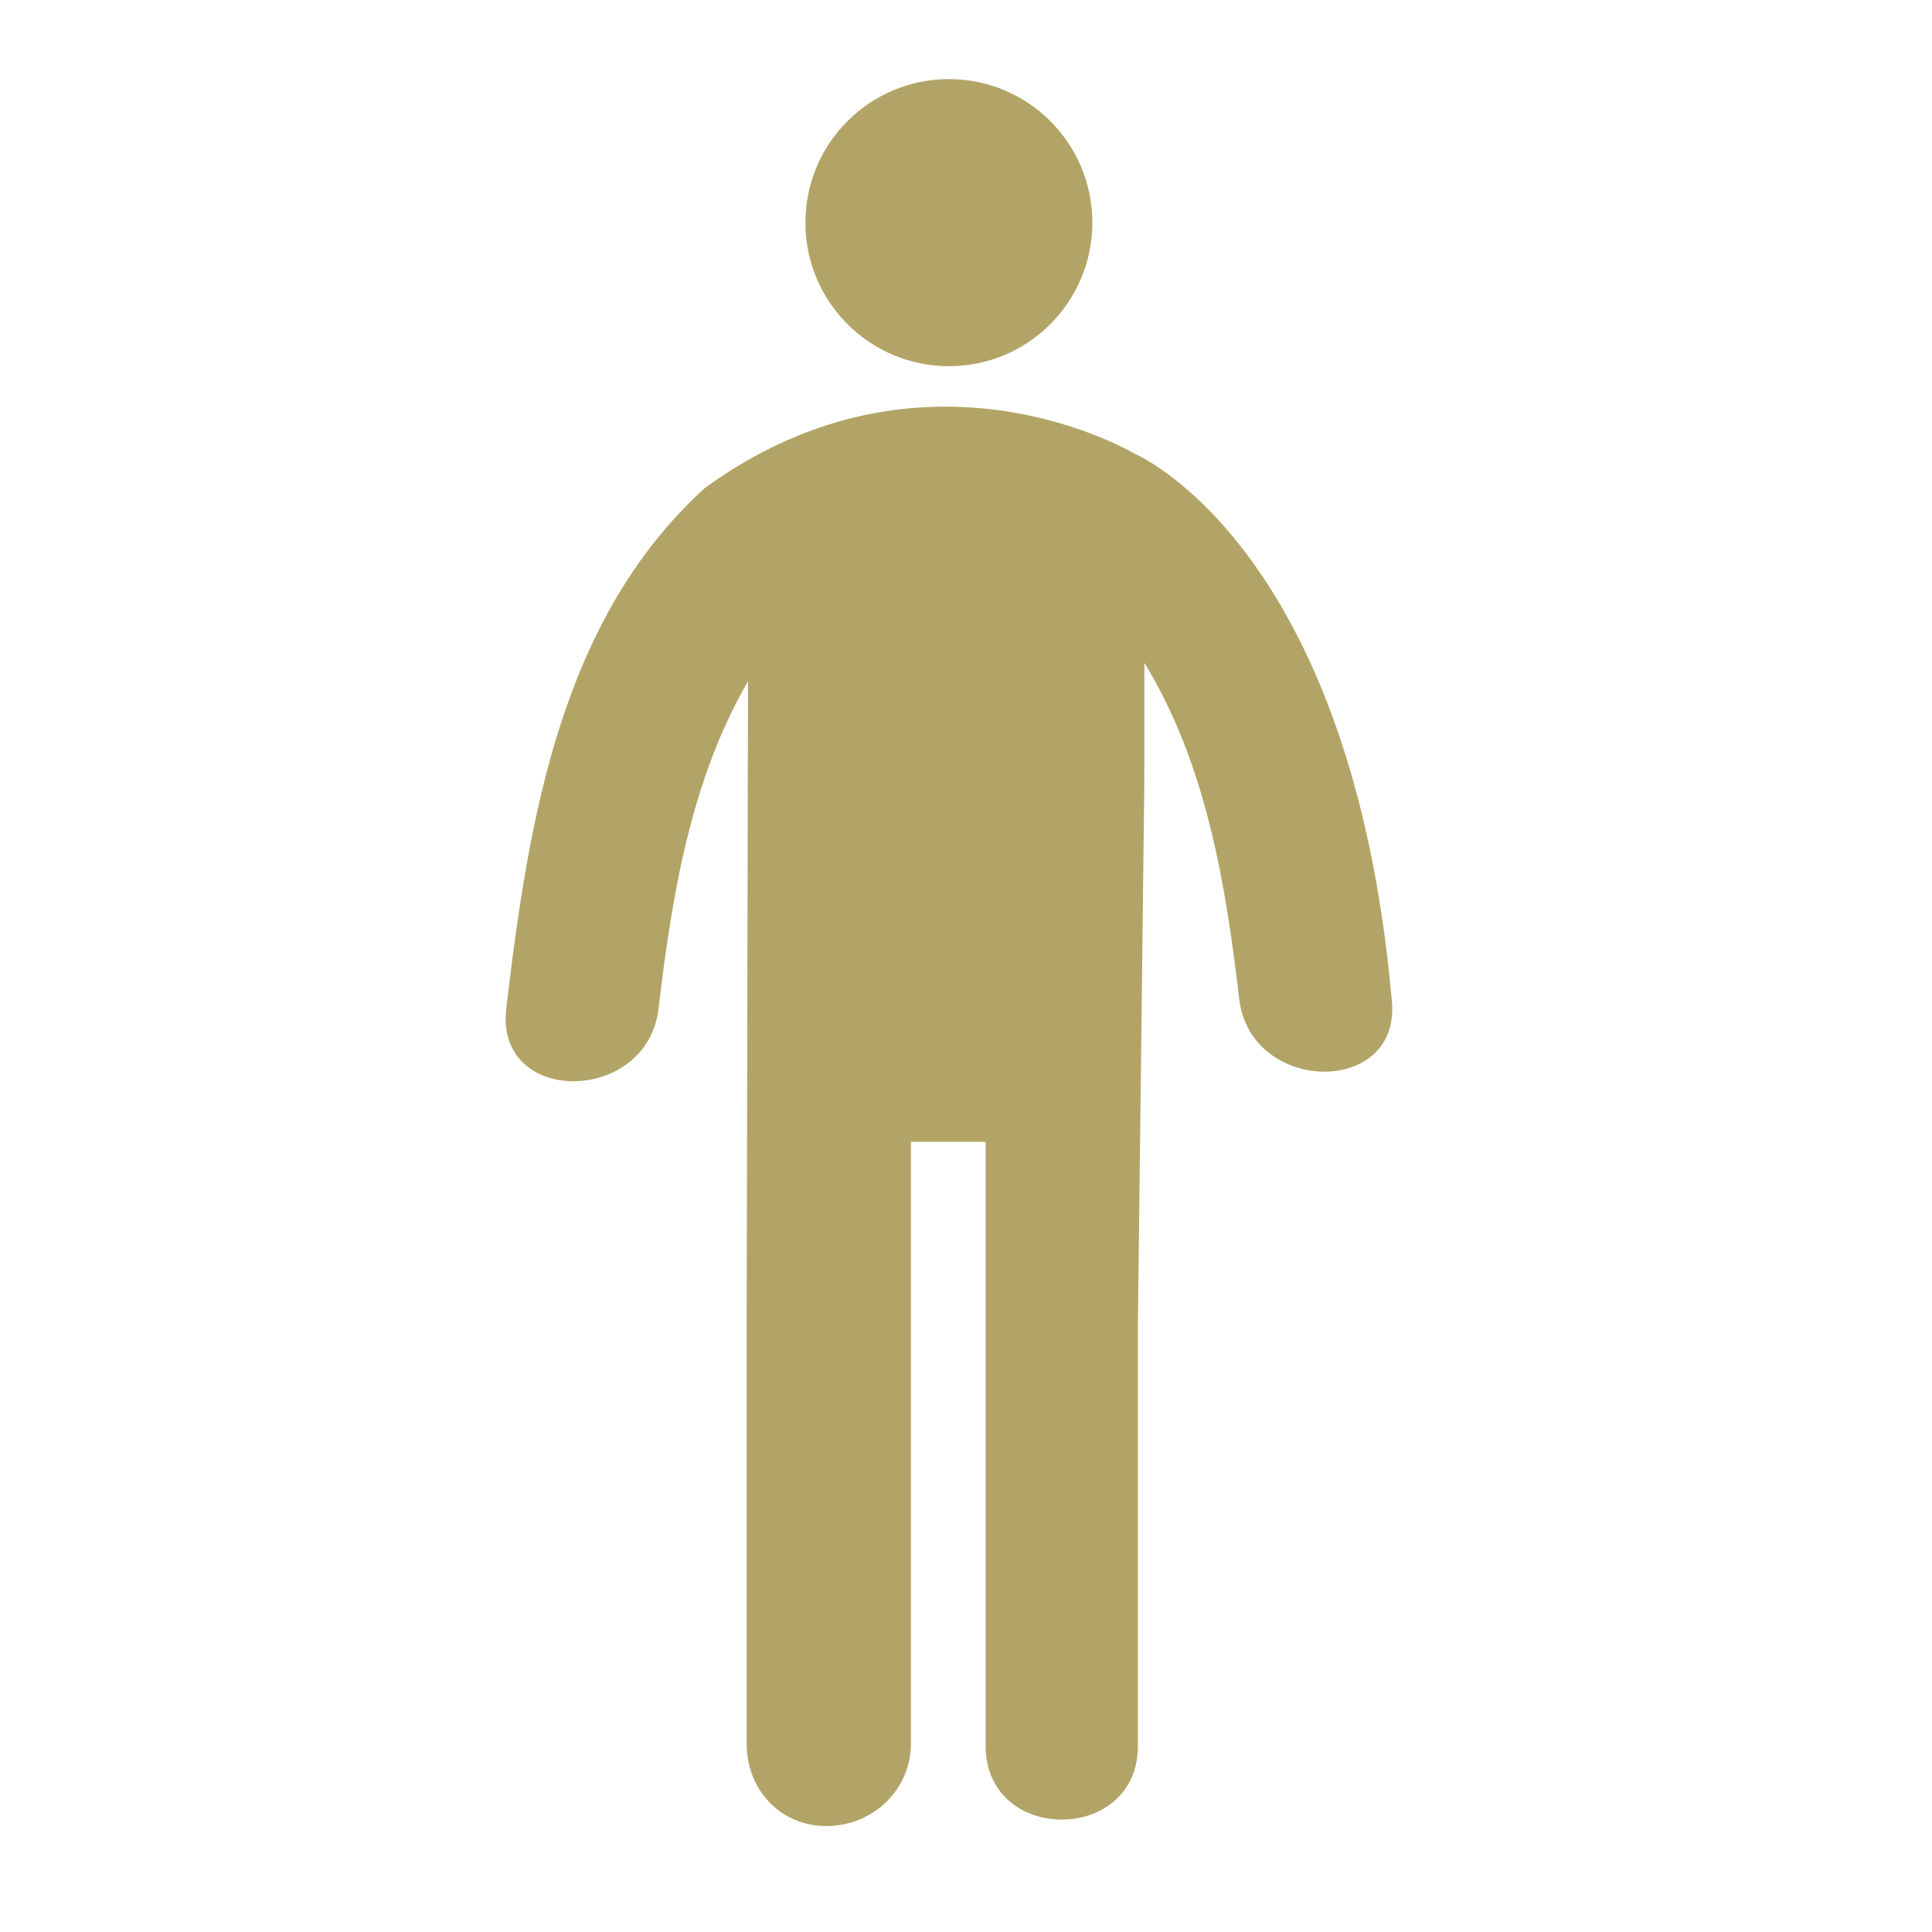
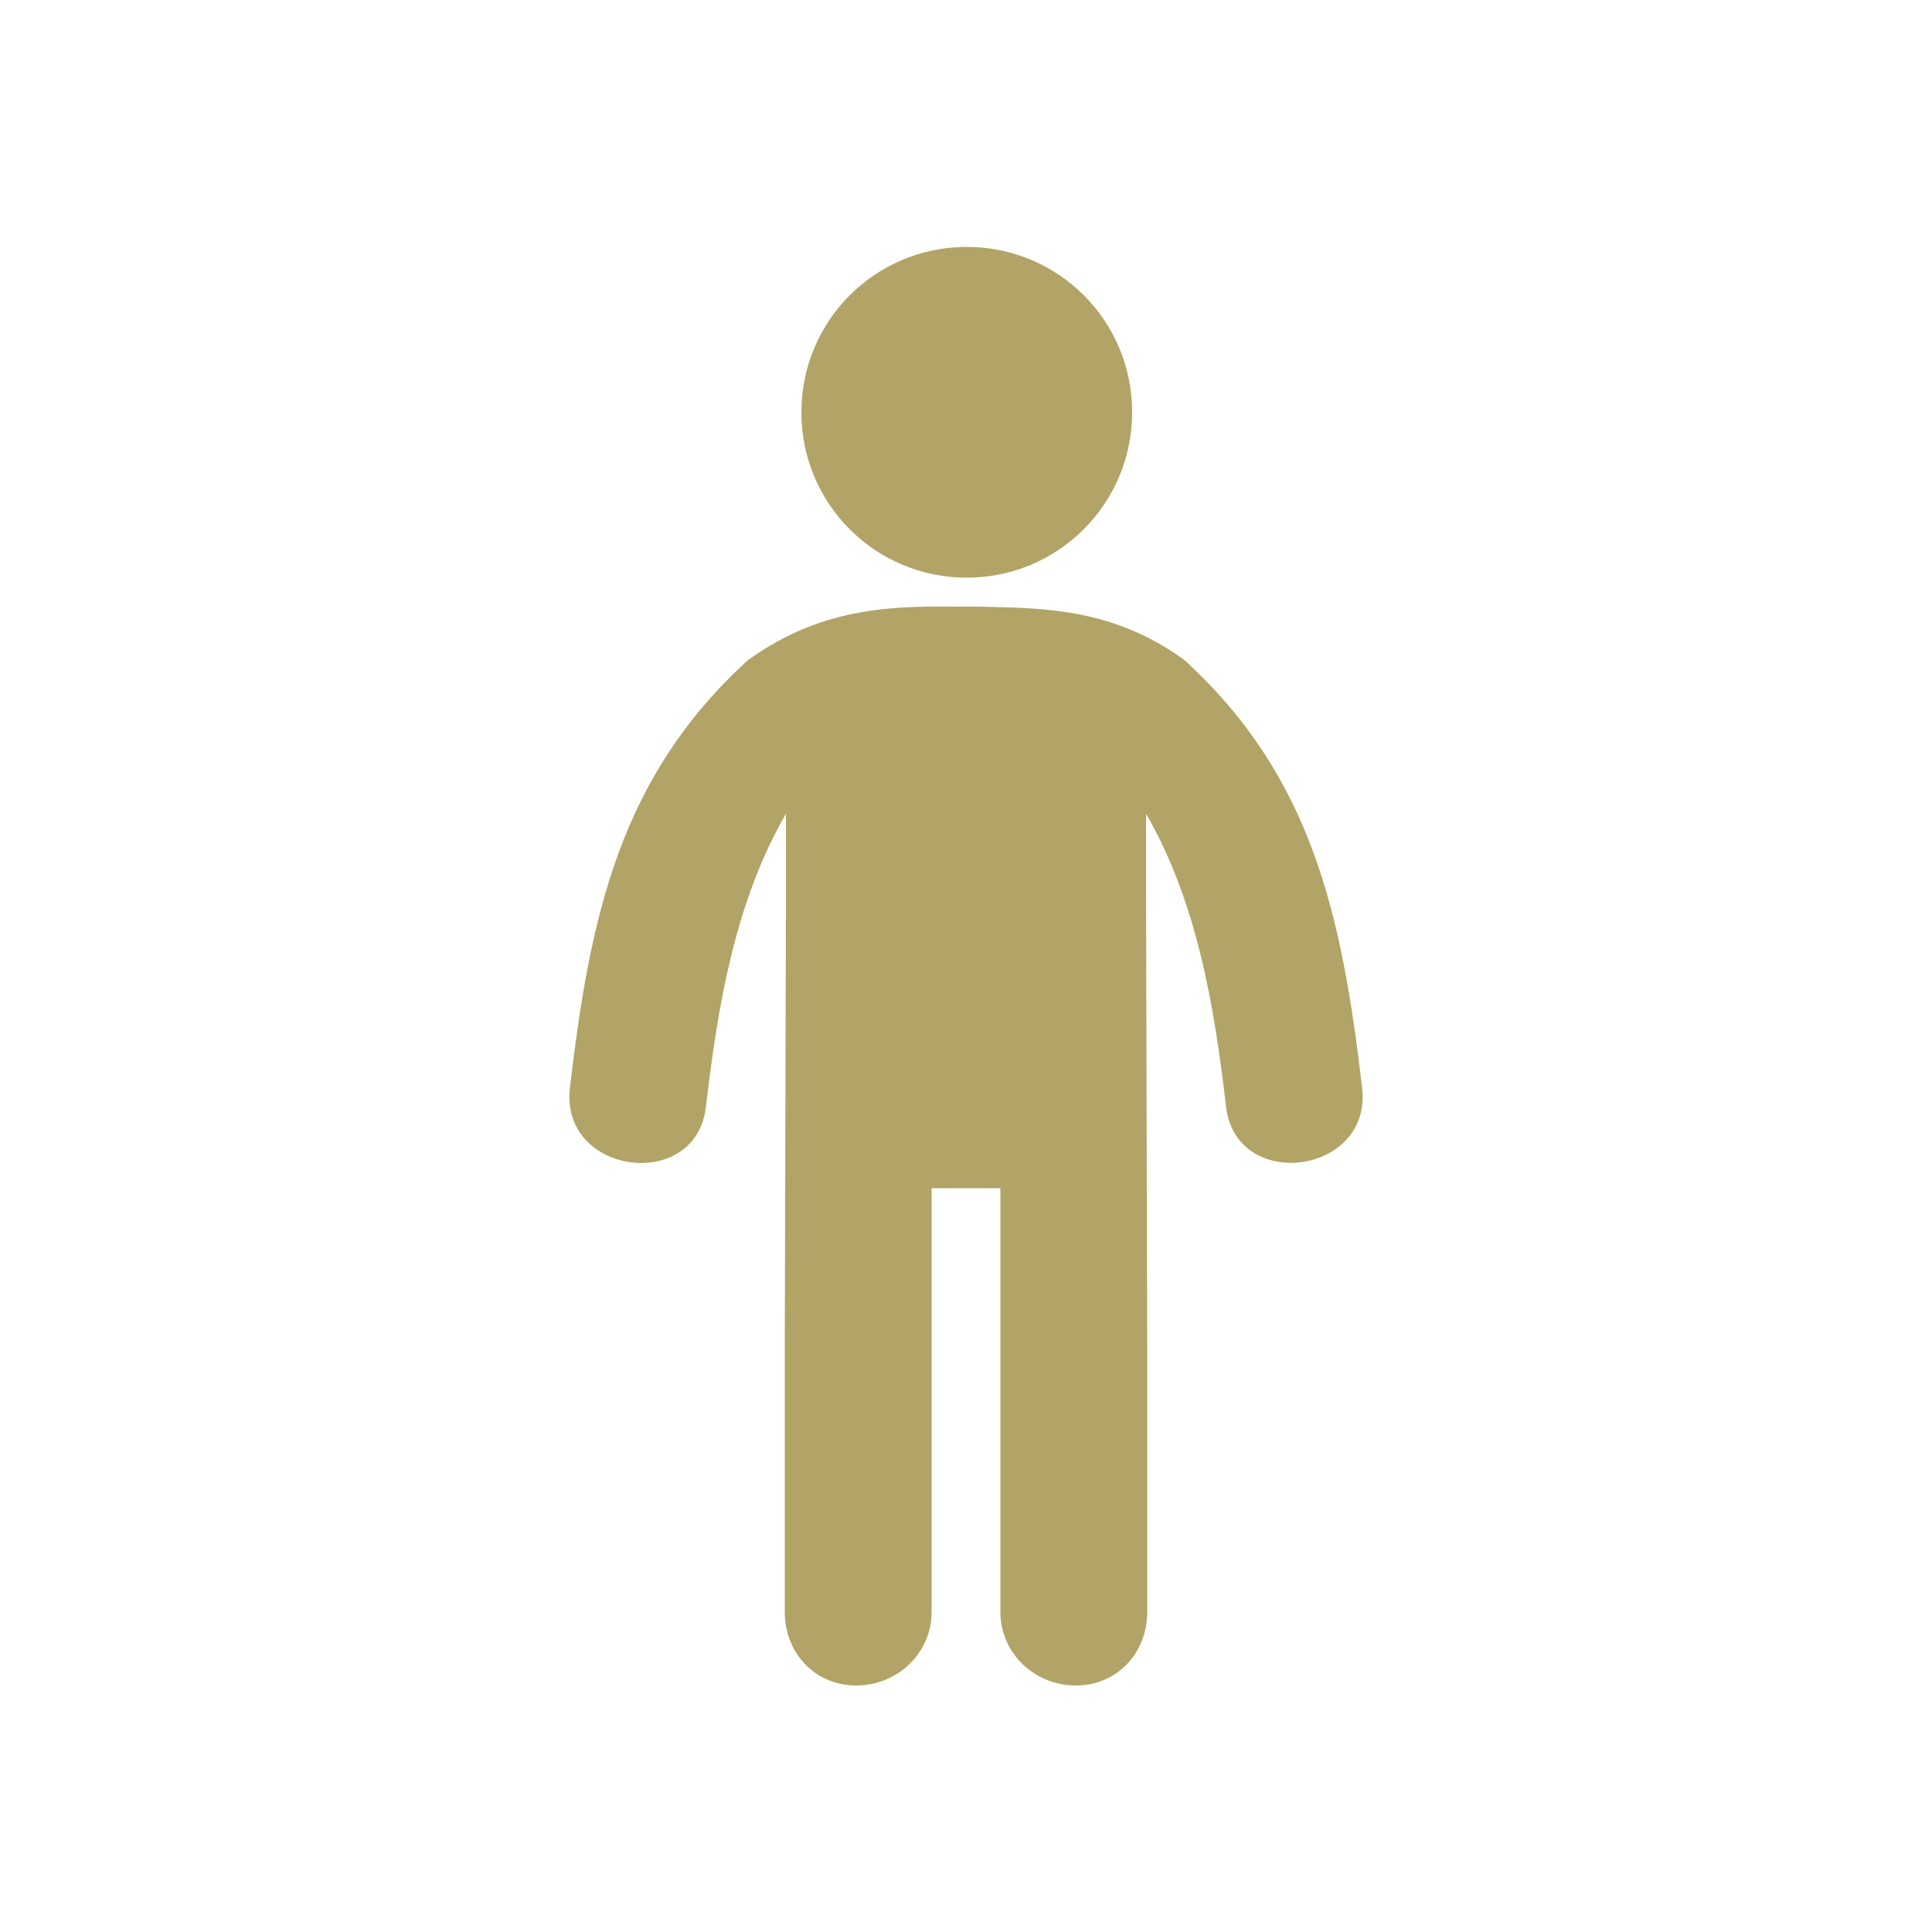
- <svg xmlns="http://www.w3.org/2000/svg" width="50px" height="px" viewBox="0 0 50 50" version="1.1">
+ <svg xmlns="http://www.w3.org/2000/svg" id="Layer_1" version="1.1" viewBox="0 0 50 50">
+   <defs>
+     <style>
+       .st0 {
+         fill: #b2a466;
+       }
+     </style>
+   </defs>
  <g id="surface1">
-     <path style=" stroke:none;fill-rule:nonzero;fill:rgb(69.804%,64.314%,40%);fill-opacity:1;" d="M 28.27 5.762 C 28.27 7.812 26.609 9.477 24.559 9.477 C 22.508 9.477 20.844 7.812 20.844 5.762 C 20.844 3.711 22.508 2.047 24.559 2.047 C 26.609 2.047 28.27 3.711 28.27 5.762 Z M 28.27 5.762 " />
-     <path style=" stroke:none;fill-rule:nonzero;fill:rgb(69.804%,64.314%,40%);fill-opacity:1;" d="M 36.016 25.855 C 34.969 14.086 29.363 11.742 29.363 11.742 C 29.363 11.742 23.941 8.48 18.238 12.633 C 14.539 16 13.684 21.137 13.102 26.102 C 12.805 28.625 16.75 28.594 17.043 26.102 C 17.391 23.137 17.891 20.164 19.359 17.629 L 19.352 20.488 L 19.324 34.23 L 19.324 45.133 C 19.324 46.305 20.184 47.258 21.391 47.258 C 22.598 47.258 23.574 46.305 23.574 45.133 L 23.574 29.551 L 25.508 29.551 L 25.508 45.184 C 25.508 47.727 29.449 47.727 29.449 45.184 L 29.449 34.23 L 29.613 20.461 C 29.617 19.145 29.617 17.973 29.617 17.156 C 31.195 19.734 31.715 22.801 32.07 25.852 C 32.367 28.348 36.312 28.375 36.016 25.855 Z M 36.016 25.855 " />
+     <path class="st0" d="M29.3,10.67c0,2.36-1.91,4.28-4.28,4.28s-4.28-1.91-4.28-4.28,1.91-4.28,4.28-4.28,4.28,1.91,4.28,4.28Z" />
+     <path class="st0" d="M35.25,28.14c-.52-4.44-1.29-8.04-4.6-11.06-1.88-1.37-3.73-1.34-5.31-1.38h0s-.05,0-.07,0c-.09,0-.18,0-.27,0h0c-1.65-.01-3.63-.08-5.65,1.39-3.31,3.02-4.08,6.62-4.6,11.06-.27,2.26,3.27,2.72,3.52.49.31-2.65.76-5.31,2.07-7.58v2.07l-.03,11.8v6.79c0,1.05.77,1.9,1.85,1.9s1.95-.85,1.95-1.9v-10.97h1.78v10.97c0,1.05.87,1.9,1.95,1.9s1.85-.85,1.85-1.9v-6.79l-.03-11.8v-2.07c1.31,2.27,1.76,4.93,2.07,7.58.26,2.23,3.79,1.76,3.52-.49Z" />
  </g>
</svg>
